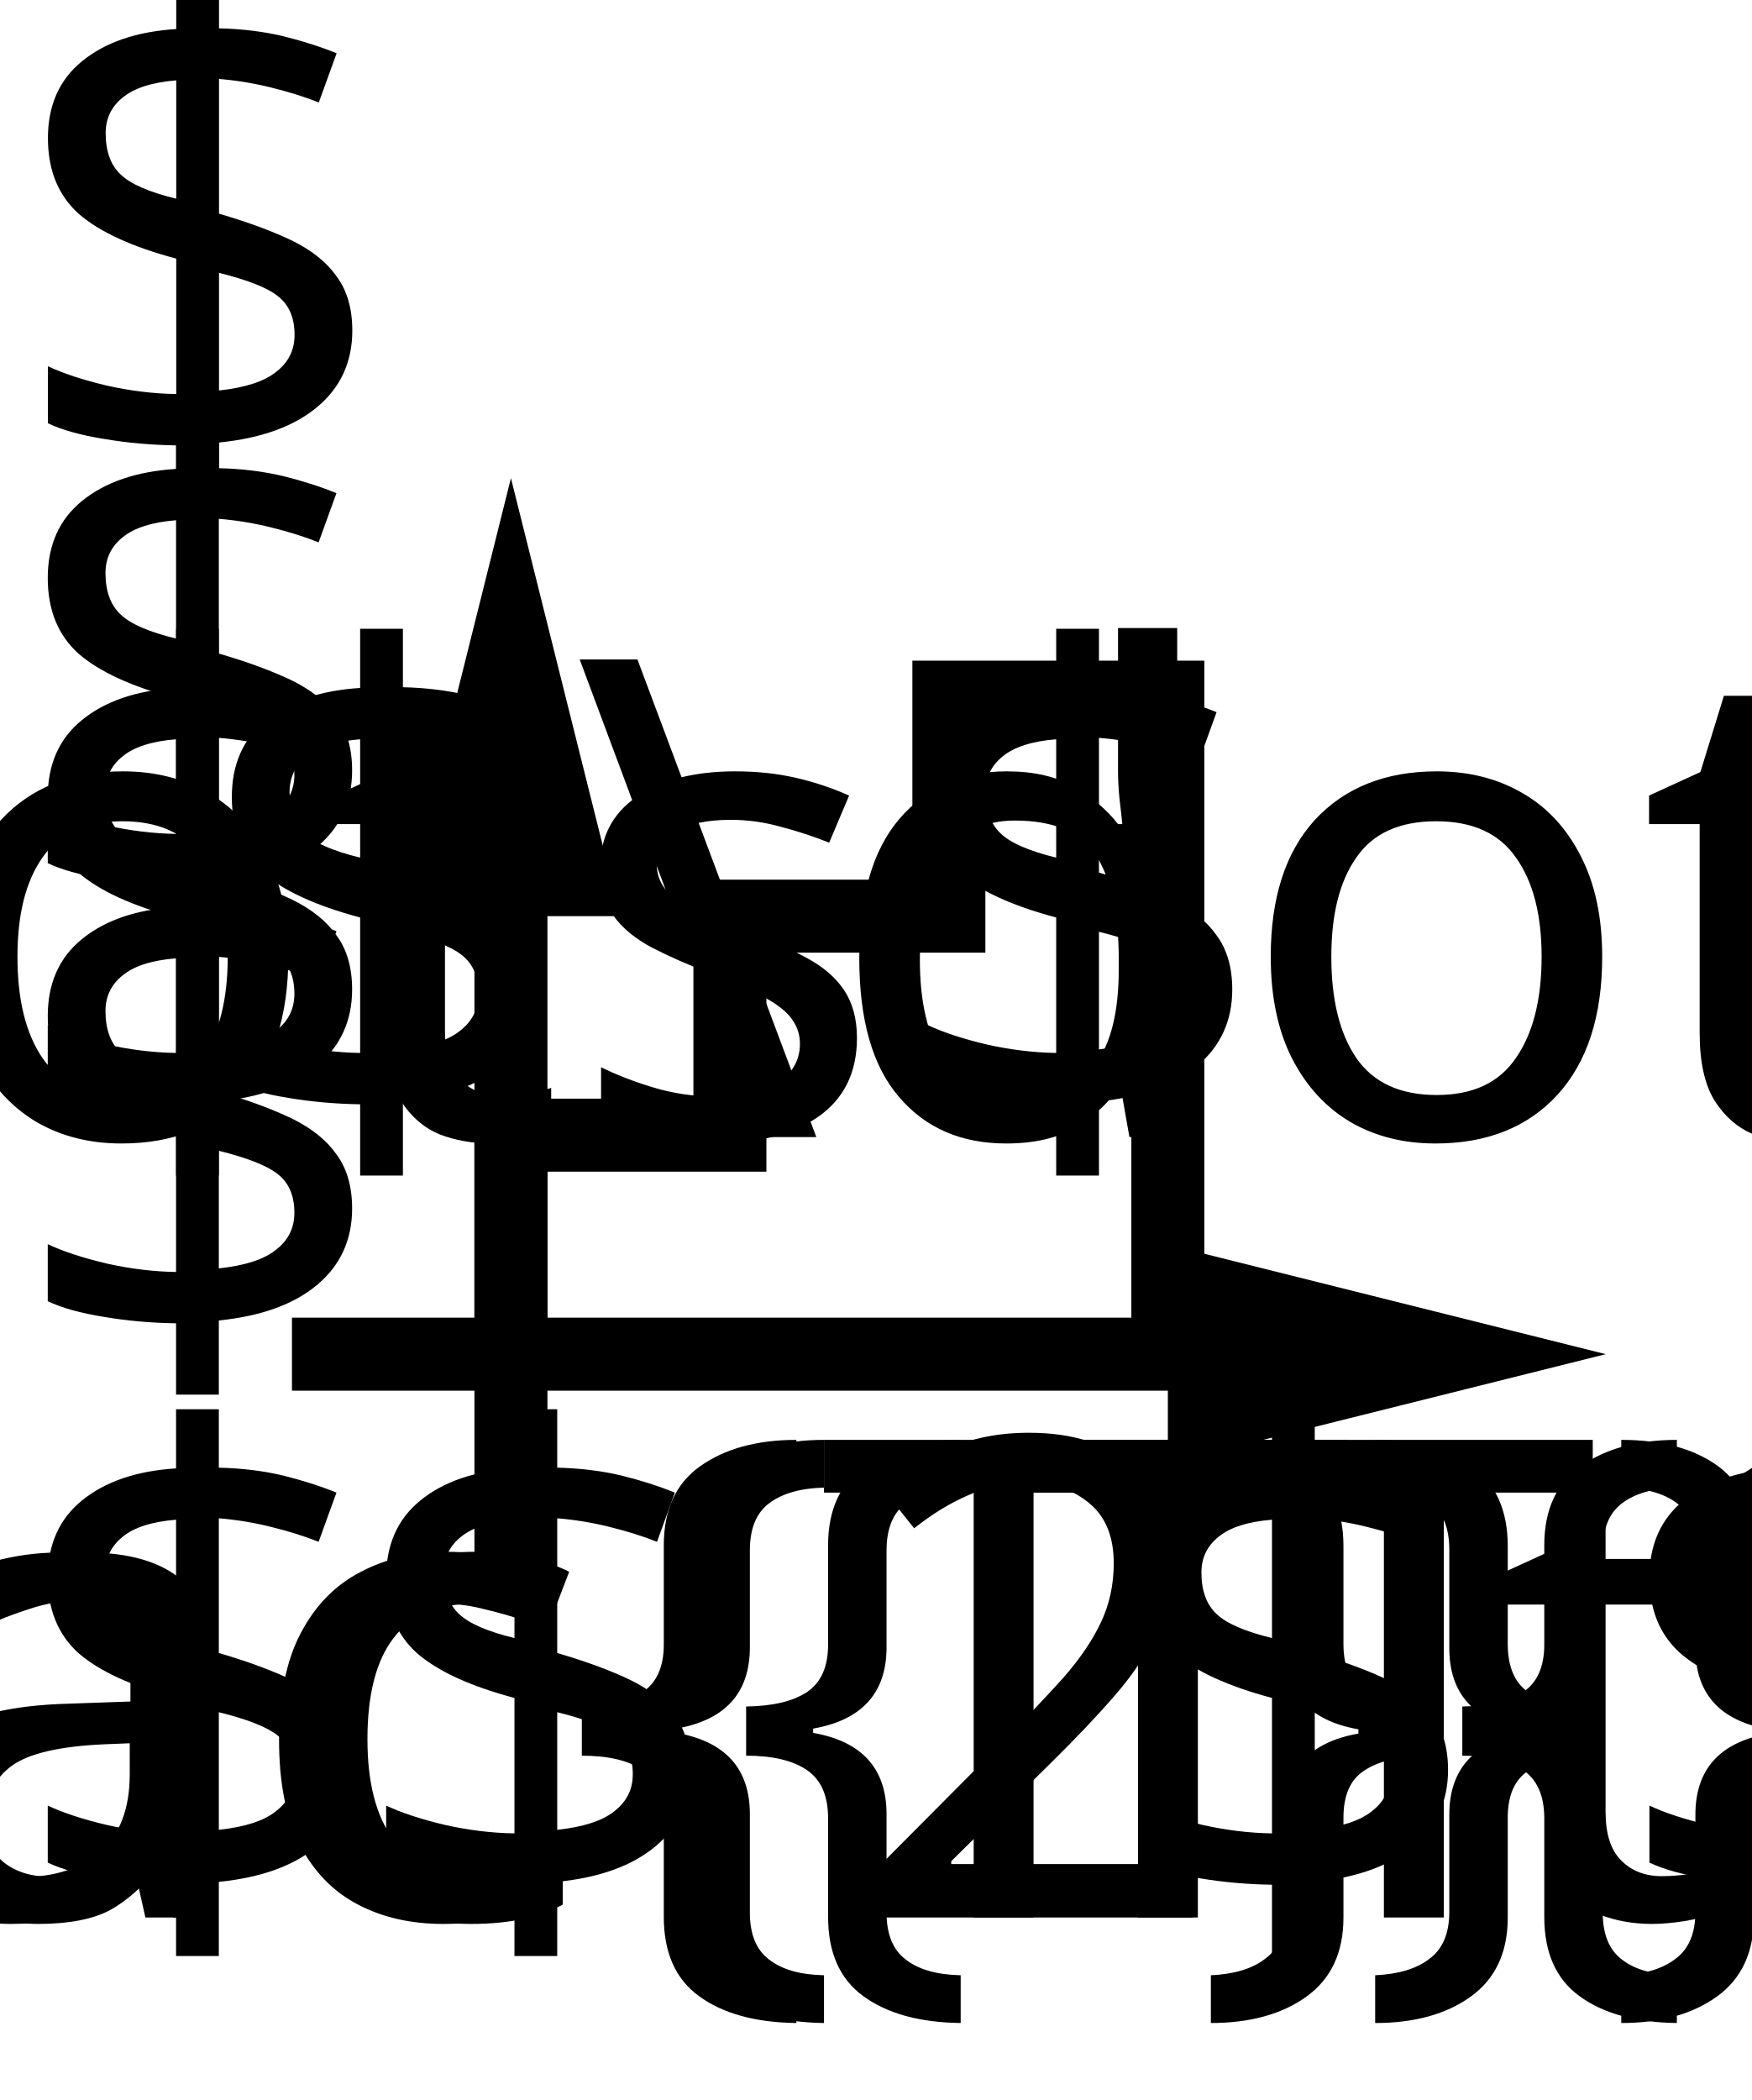
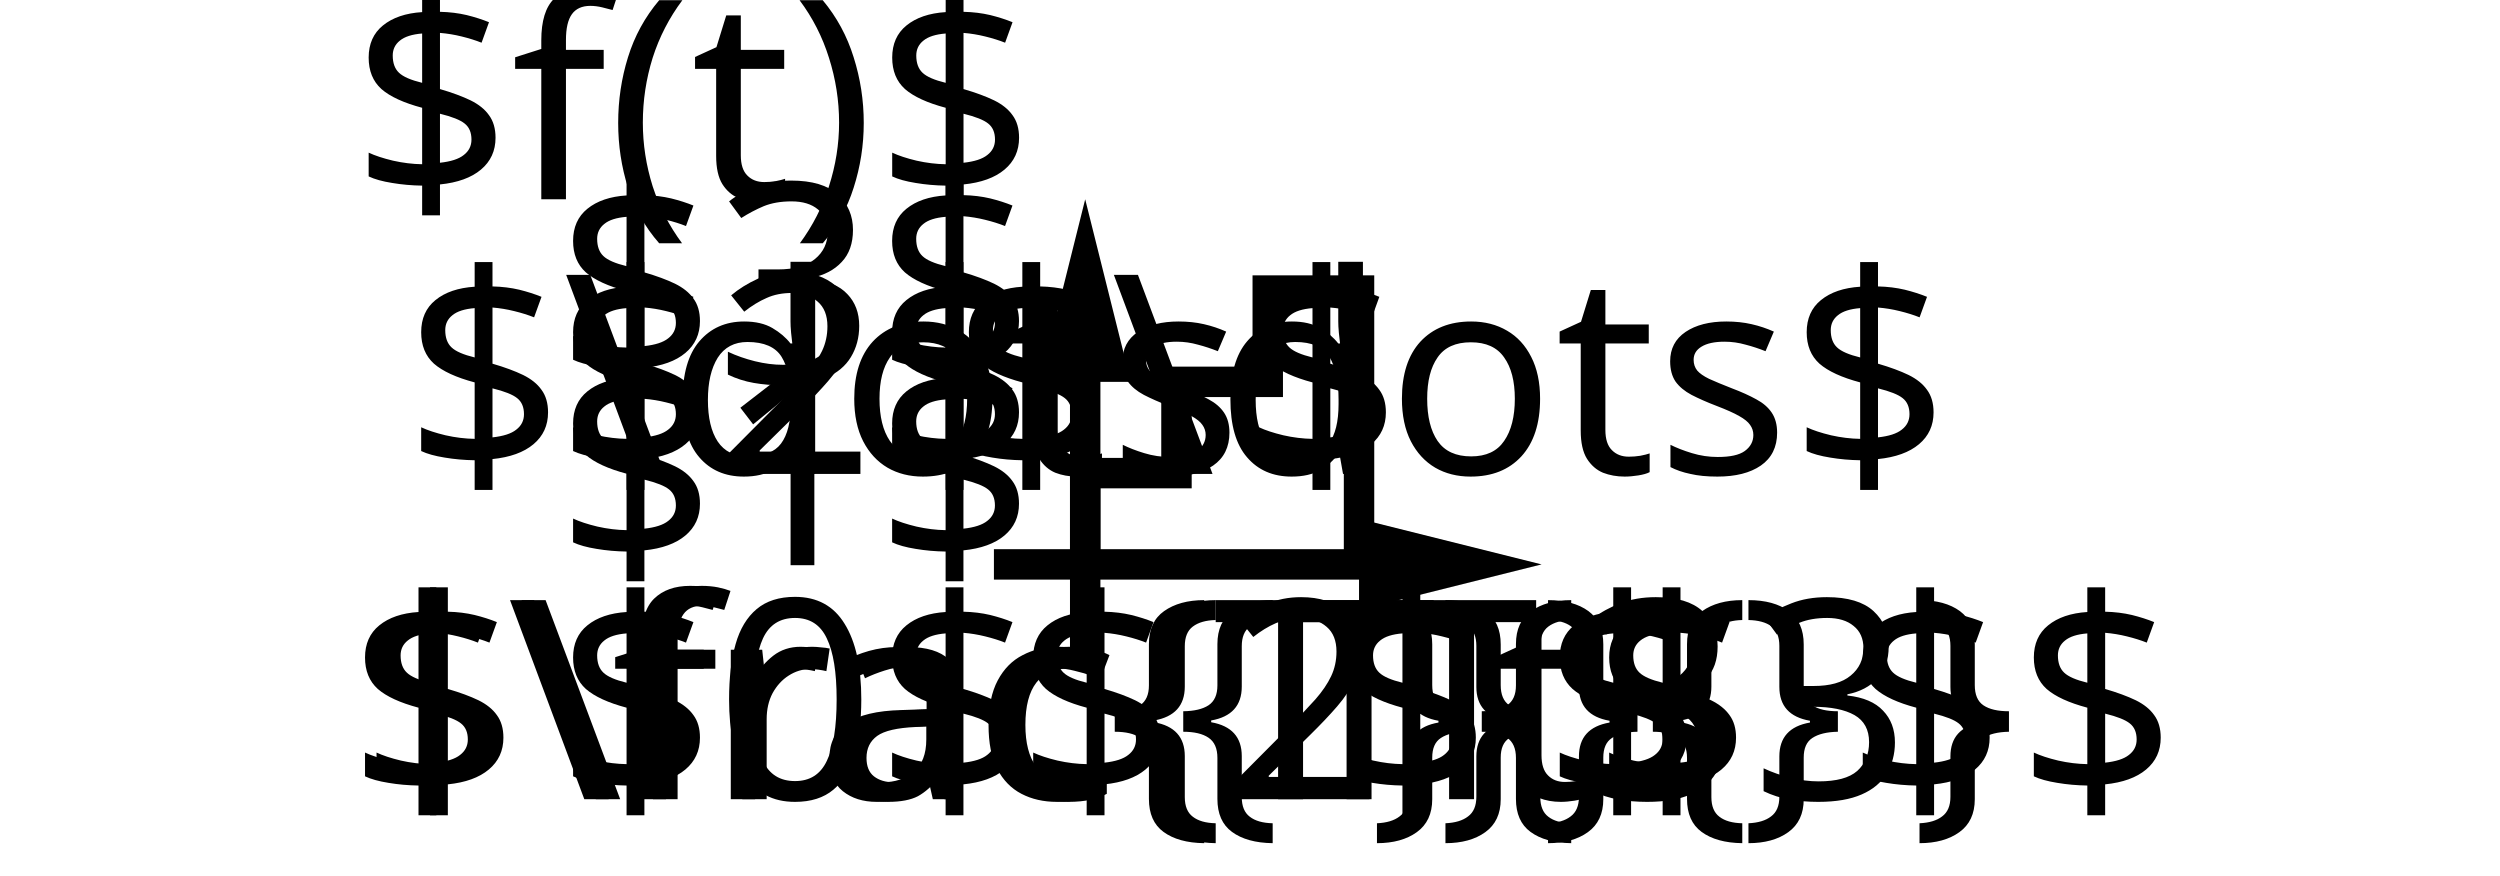
- <svg xmlns="http://www.w3.org/2000/svg" width="38.4" height="46.027" viewBox="0 0 38.4 46.027" font-family="sans-serif" font-size="14.667" fill="none">
+ <svg xmlns="http://www.w3.org/2000/svg" width="131.467" height="46.027" viewBox="0 0 131.467 46.027" font-family="sans-serif" font-size="14.667" fill="none">
  <g id="s0">
-     <line x1="6.4" y1="29.68" x2="31.902" y2="29.68" stroke="black" stroke-width="1.6" />
-     <polygon stroke-width="0" points="25.6,27.28 35.2,29.68 25.6,32.08" fill="black" />
+     <line x1="52.267" y1="29.68" x2="77.768" y2="29.68" stroke="black" stroke-width="1.6" />
+     <polygon stroke-width="0" points="71.467,27.28 81.067,29.68 71.467,32.08" fill="black" />
  </g>
  <g id="s1">
-     <text font-size="11pt" stroke-width="0.267" fill="black" x="35.2" y="42.027" text-anchor="middle">$t$</text>
+     <text font-size="11pt" stroke-width="0.267" fill="black" x="81.067" y="42.027" text-anchor="middle">$t$</text>
  </g>
  <g id="s2">
-     <line x1="11.2" y1="34.48" x2="11.2" y2="13.778" stroke="black" stroke-width="1.6" />
-     <polygon stroke-width="0" points="8.8,20.08 11.2,10.48 13.6,20.08" fill="black" />
+     <line x1="57.067" y1="34.48" x2="57.067" y2="13.778" stroke="black" stroke-width="1.6" />
+     <polygon stroke-width="0" points="54.667,20.08 57.067,10.48 59.467,20.08" fill="black" />
  </g>
  <g id="s3">
-     <text font-size="11pt" stroke-width="0.267" fill="black" x="8.533" y="10.48" text-anchor="end">$f(t)$</text>
+     <text font-size="11pt" stroke-width="0.267" fill="black" x="54.4" y="10.48" text-anchor="end">$f(t)$</text>
  </g>
  <g id="s4">
-     <text font-size="11pt" stroke-width="0.267" fill="black" x="8.533" y="42.027" text-anchor="end">$0$</text>
+     <text font-size="11pt" stroke-width="0.267" fill="black" x="54.4" y="42.027" text-anchor="end">$0$</text>
  </g>
  <g id="s5">
-     <polyline points="11.2,29.68 11.2,24.88 16,24.88 16,20.08 20.8,20.08 20.8,15.28 25.6,15.28 25.6,29.68" fill="none" stroke="black" stroke-width="1.6" />
+     <polyline points="57.067,29.68 57.067,24.88 61.867,24.88 61.867,20.08 66.667,20.08 66.667,15.28 71.467,15.28 71.467,29.68" fill="none" stroke="black" stroke-width="1.6" />
  </g>
  <g id="s6">
-     <text font-size="11pt" stroke-width="0.267" fill="black" x="25.6" y="42.027" text-anchor="middle">${T}$</text>
+     <text font-size="11pt" stroke-width="0.267" fill="black" x="71.467" y="42.027" text-anchor="middle">${T}$</text>
  </g>
  <g id="s7">
-     <text font-size="11pt" stroke-width="0.267" fill="black" x="20.8" y="42.027" text-anchor="middle">$\frac{2T}{3}$</text>
+     <text font-size="11pt" stroke-width="0.267" fill="black" x="66.667" y="42.027" text-anchor="middle">$\frac{2T}{3}$</text>
  </g>
  <g id="s8">
-     <text font-size="11pt" stroke-width="0.267" fill="black" x="16" y="42.027" text-anchor="middle">$\frac{T}{3}$</text>
+     <text font-size="11pt" stroke-width="0.267" fill="black" x="61.867" y="42.027" text-anchor="middle">$\frac{T}{3}$</text>
  </g>
  <g id="s9">
-     <text font-size="11pt" stroke-width="0.267" fill="black" x="8.533" y="29.72" text-anchor="end">$1$</text>
+     <text font-size="11pt" stroke-width="0.267" fill="black" x="54.4" y="29.72" text-anchor="end">$1$</text>
  </g>
  <g id="s10">
-     <text font-size="11pt" stroke-width="0.267" fill="black" x="8.533" y="24.92" text-anchor="end">$2$</text>
+     <text font-size="11pt" stroke-width="0.267" fill="black" x="54.4" y="24.92" text-anchor="end">$2$</text>
  </g>
  <g id="s11">
-     <text font-size="11pt" stroke-width="0.267" fill="black" x="8.533" y="20.12" text-anchor="end">$3$</text>
+     <text font-size="11pt" stroke-width="0.267" fill="black" x="54.4" y="20.12" text-anchor="end">$3$</text>
  </g>
  <g id="s12">
-     <text font-size="11pt" stroke-width="0.267" fill="black" x="1.6" y="24.92" text-anchor="middle">$\dots$</text>
+     <text font-size="11pt" stroke-width="0.267" fill="black" x="47.467" y="24.92" text-anchor="middle">$\dots$</text>
  </g>
  <g id="s13">
-     <text font-size="11pt" stroke-width="0.267" fill="black" x="30.4" y="24.92" text-anchor="middle">$\dots$</text>
+     <text font-size="11pt" stroke-width="0.267" fill="black" x="76.267" y="24.92" text-anchor="middle">$\dots$</text>
  </g>
</svg>
